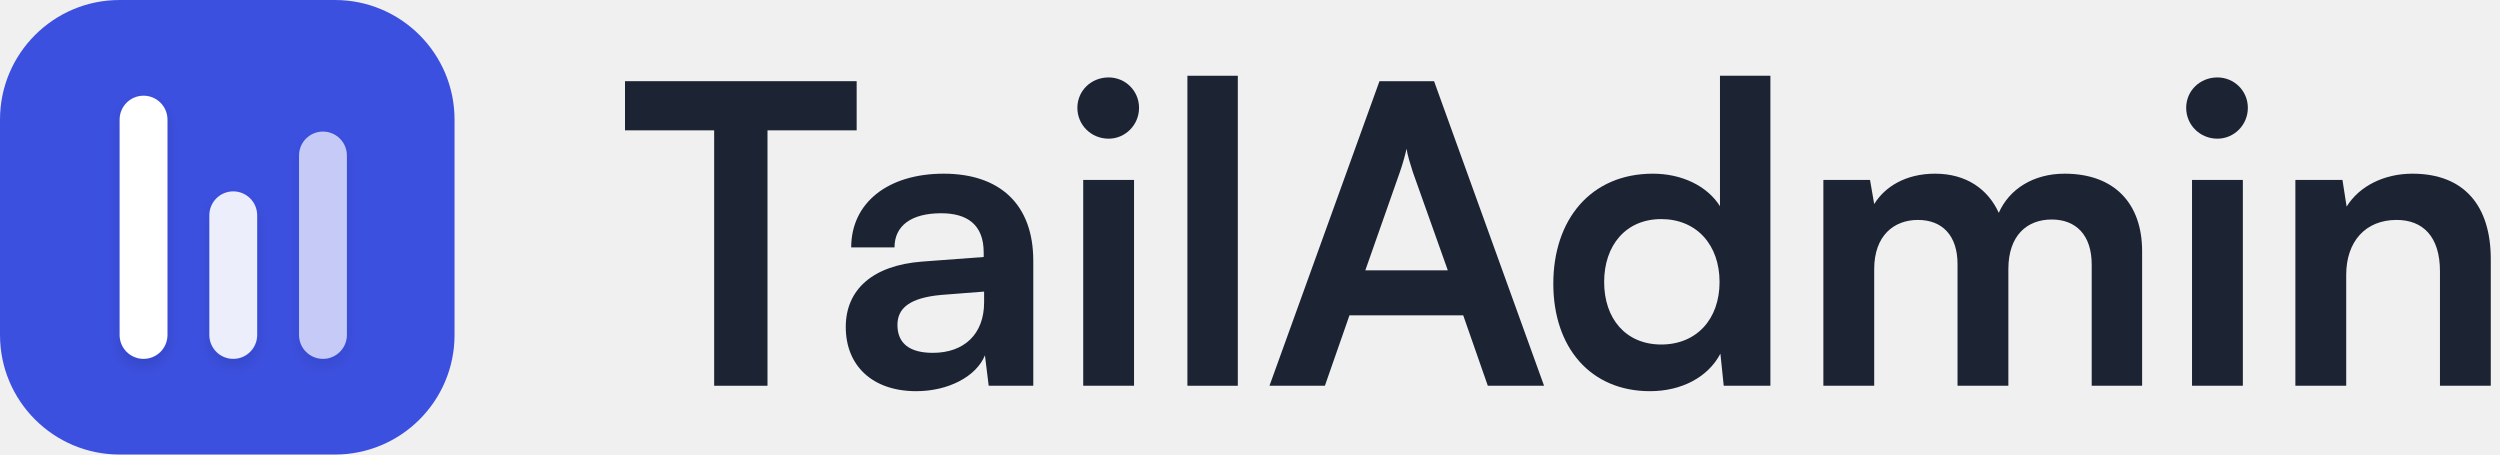
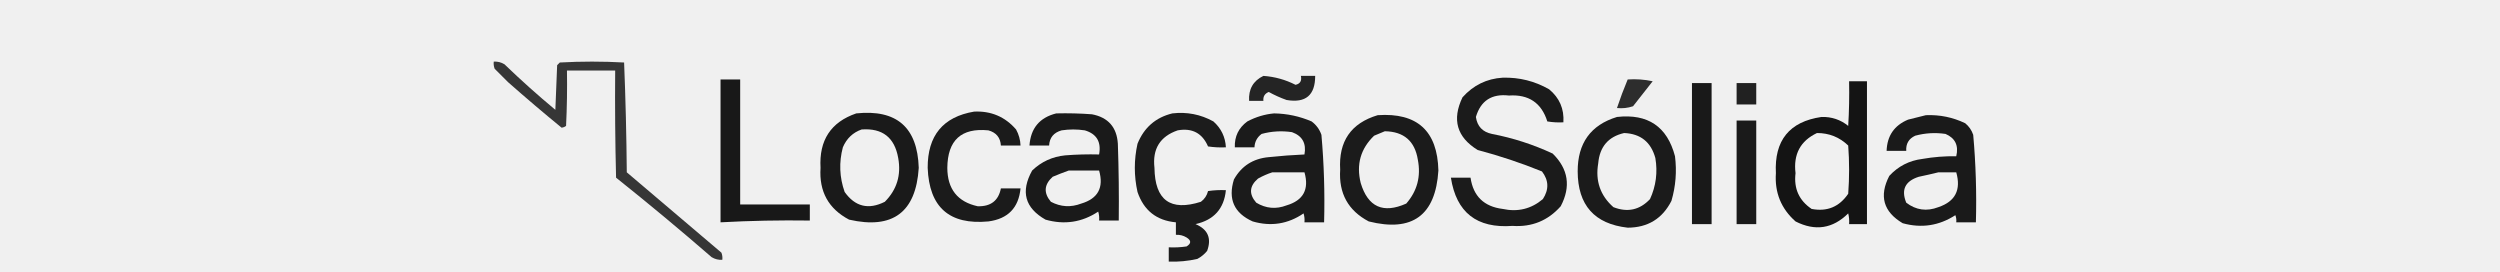
- <svg xmlns="http://www.w3.org/2000/svg" width="176" height="32" viewBox="0 0 176 32" fill="none">
-   <path d="M44 9.176H50.277V27.157H54.032V9.176H60.309V5.715H44V9.176Z" fill="#1C2434" />
-   <path d="M64.5 27.539C66.758 27.539 68.724 26.512 69.34 25.016L69.604 27.157H72.743V18.357C72.743 14.339 70.337 12.227 66.436 12.227C62.505 12.227 59.924 14.28 59.924 17.419H62.974C62.974 15.893 64.148 15.013 66.26 15.013C68.079 15.013 69.252 15.805 69.252 17.771V18.093L64.91 18.416C61.478 18.68 59.542 20.352 59.542 23.021C59.542 25.749 61.42 27.539 64.5 27.539ZM65.673 24.84C64.06 24.84 63.18 24.195 63.18 22.875C63.18 21.701 64.031 20.968 66.26 20.763L69.281 20.528V21.291C69.281 23.52 67.873 24.84 65.673 24.84Z" fill="#1C2434" />
-   <path d="M78.047 9.763C79.221 9.763 80.189 8.795 80.189 7.592C80.189 6.389 79.221 5.451 78.047 5.451C76.816 5.451 75.847 6.389 75.847 7.592C75.847 8.795 76.816 9.763 78.047 9.763ZM76.258 27.157H79.837V12.667H76.258V27.157Z" fill="#1C2434" />
-   <path d="M87.142 27.157V5.333H83.593V27.157H87.142Z" fill="#1C2434" />
-   <path d="M93.272 27.157L95.003 22.2H103.011L104.742 27.157H108.702L100.958 5.715H97.115L89.371 27.157H93.272ZM98.552 12.109C98.758 11.523 98.933 10.877 99.022 10.467C99.08 10.907 99.285 11.552 99.462 12.109L101.926 19.032H96.118L98.552 12.109Z" fill="#1C2434" />
-   <path d="M116.158 27.539C118.358 27.539 120.236 26.571 121.116 24.899L121.35 27.157H124.636V5.333H121.086V14.515C120.177 13.077 118.388 12.227 116.364 12.227C111.993 12.227 109.353 15.453 109.353 19.971C109.353 24.459 111.964 27.539 116.158 27.539ZM116.95 24.253C114.457 24.253 112.932 22.435 112.932 19.853C112.932 17.272 114.457 15.424 116.95 15.424C119.444 15.424 121.057 17.243 121.057 19.853C121.057 22.464 119.444 24.253 116.95 24.253Z" fill="#1C2434" />
-   <path d="M131.944 27.157V18.944C131.944 16.597 133.322 15.483 135.024 15.483C136.725 15.483 137.81 16.568 137.81 18.592V27.157H141.389V18.944C141.389 16.568 142.709 15.453 144.44 15.453C146.141 15.453 147.256 16.539 147.256 18.621V27.157H150.805V17.683C150.805 14.339 148.869 12.227 145.349 12.227C143.149 12.227 141.448 13.312 140.714 14.984C139.952 13.312 138.426 12.227 136.226 12.227C134.144 12.227 132.677 13.165 131.944 14.368L131.65 12.667H128.365V27.157H131.944Z" fill="#1C2434" />
-   <path d="M156.107 9.763C157.281 9.763 158.249 8.795 158.249 7.592C158.249 6.389 157.281 5.451 156.107 5.451C154.875 5.451 153.907 6.389 153.907 7.592C153.907 8.795 154.875 9.763 156.107 9.763ZM154.318 27.157H157.897V12.667H154.318V27.157Z" fill="#1C2434" />
-   <path d="M165.173 27.157V19.355C165.173 17.008 166.522 15.483 168.722 15.483C170.57 15.483 171.773 16.656 171.773 19.091V27.157H175.351V18.24C175.351 14.485 173.474 12.227 169.837 12.227C167.871 12.227 166.111 13.077 165.202 14.544L164.909 12.667H161.594V27.157H165.173Z" fill="#1C2434" />
-   <path d="M0 8.421C0 3.77 3.77 0 8.421 0H23.579C28.23 0 32 3.77 32 8.421V23.579C32 28.23 28.23 32 23.579 32H8.421C3.77 32 0 28.23 0 23.579V8.421Z" fill="#3C50E0" />
-   <g filter="url(#filter0_d_521_14075)">
-     <path d="M8.421 8.421C8.421 7.491 9.175 6.737 10.106 6.737V6.737C11.036 6.737 11.79 7.491 11.79 8.421V23.579C11.79 24.509 11.036 25.263 10.106 25.263V25.263C9.175 25.263 8.421 24.509 8.421 23.579V8.421Z" fill="white" />
+ <svg xmlns="http://www.w3.org/2000/svg" version="1.1" width="1400" height="152" viewBox="-200 0 1400 152" style="shape-rendering:geometricPrecision; text-rendering:geometricPrecision; image-rendering:optimizeQuality; fill-rule:evenodd; clip-rule:evenodd">
+   <g>
+     <path style="opacity:0.775" fill="#000000" d="M 76.5,34.5 C 78.655,34.372 80.655,34.872 82.5,36C 91.702,44.871 101.202,53.371 111,61.5C 111.333,53.167 111.667,44.833 112,36.5C 112.5,36 113,35.5 113.5,35C 125.5,34.333 137.5,34.333 149.5,35C 150.327,55.427 150.827,75.927 151,96.5C 168.667,111.5 186.333,126.5 204,141.5C 204.49,142.793 204.657,144.127 204.5,145.5C 202.345,145.628 200.345,145.128 198.5,144C 180.959,128.79 163.125,113.956 145,99.5C 144.5,79.503 144.333,59.503 144.5,39.5C 135.5,39.5 126.5,39.5 117.5,39.5C 117.666,49.839 117.5,60.172 117,70.5C 116.275,71.058 115.442,71.392 114.5,71.5C 104.38,63.219 94.38,54.719 84.5,46C 82,43.5 79.5,41 77,38.5C 76.51,37.207 76.343,35.873 76.5,34.5 Z" />
  </g>
-   <g opacity="0.9" filter="url(#filter1_d_521_14075)">
-     <path d="M14.737 15.158C14.737 14.227 15.491 13.473 16.421 13.473V13.473C17.351 13.473 18.105 14.227 18.105 15.158V23.579C18.105 24.509 17.351 25.263 16.421 25.263V25.263C15.491 25.263 14.737 24.509 14.737 23.579V15.158Z" fill="white" />
+   <g>
+     <path style="opacity:0.848" fill="#000000" d="M 507.5,42.5 C 513.825,42.941 519.825,44.608 525.5,47.5C 528.085,46.927 529.085,45.261 528.5,42.5C 531.167,42.5 533.833,42.5 536.5,42.5C 536.512,53.321 531.178,57.821 520.5,56C 517.048,54.774 513.715,53.274 510.5,51.5C 508.244,52.421 507.244,54.088 507.5,56.5C 504.833,56.5 502.167,56.5 499.5,56.5C 499.111,49.93 501.778,45.263 507.5,42.5 Z" />
  </g>
-   <g opacity="0.7" filter="url(#filter2_d_521_14075)">
-     <path d="M21.052 10.947C21.052 10.017 21.806 9.263 22.736 9.263V9.263C23.667 9.263 24.421 10.017 24.421 10.947V23.578C24.421 24.509 23.667 25.263 22.736 25.263V25.263C21.806 25.263 21.052 24.509 21.052 23.578V10.947Z" fill="white" />
+   <g>
+     <path style="opacity:0.884" fill="#000000" d="M 641.5,43.5 C 650.795,43.243 659.461,45.409 667.5,50C 673.313,54.794 675.98,60.961 675.5,68.5C 672.482,68.665 669.482,68.498 666.5,68C 663.229,57.601 656.062,52.768 645,53.5C 635.369,52.387 629.202,56.387 626.5,65.5C 627.26,70.761 630.26,73.927 635.5,75C 647.306,77.269 658.639,80.936 669.5,86C 678.29,94.657 679.79,104.491 674,115.5C 666.855,123.568 657.855,127.235 647,126.5C 627.027,128.004 615.527,119.004 612.5,99.5C 616.167,99.5 619.833,99.5 623.5,99.5C 625.023,109.856 631.023,115.689 641.5,117C 649.972,118.837 657.472,117.004 664,111.5C 667.493,106.138 667.326,100.971 663.5,96C 651.794,91.253 639.794,87.253 627.5,84C 615.822,76.814 612.989,66.981 619,54.5C 625.084,47.707 632.584,44.04 641.5,43.5 Z" />
  </g>
-   <defs>
-     <filter id="filter0_d_521_14075" x="7.421" y="6.237" width="5.369" height="20.526" filterUnits="userSpaceOnUse" color-interpolation-filters="sRGB">
-       <feFlood flood-opacity="0" result="BackgroundImageFix" />
-       <feColorMatrix in="SourceAlpha" type="matrix" values="0 0 0 0 0 0 0 0 0 0 0 0 0 0 0 0 0 0 127 0" result="hardAlpha" />
-       <feOffset dy="0.5" />
-       <feGaussianBlur stdDeviation="0.5" />
-       <feComposite in2="hardAlpha" operator="out" />
-       <feColorMatrix type="matrix" values="0 0 0 0 0 0 0 0 0 0 0 0 0 0 0 0 0 0 0.12 0" />
-       <feBlend mode="normal" in2="BackgroundImageFix" result="effect1_dropShadow_521_14075" />
-       <feBlend mode="normal" in="SourceGraphic" in2="effect1_dropShadow_521_14075" result="shape" />
-     </filter>
-     <filter id="filter1_d_521_14075" x="13.737" y="12.973" width="5.369" height="13.79" filterUnits="userSpaceOnUse" color-interpolation-filters="sRGB">
-       <feFlood flood-opacity="0" result="BackgroundImageFix" />
-       <feColorMatrix in="SourceAlpha" type="matrix" values="0 0 0 0 0 0 0 0 0 0 0 0 0 0 0 0 0 0 127 0" result="hardAlpha" />
-       <feOffset dy="0.5" />
-       <feGaussianBlur stdDeviation="0.5" />
-       <feComposite in2="hardAlpha" operator="out" />
-       <feColorMatrix type="matrix" values="0 0 0 0 0 0 0 0 0 0 0 0 0 0 0 0 0 0 0.12 0" />
-       <feBlend mode="normal" in2="BackgroundImageFix" result="effect1_dropShadow_521_14075" />
-       <feBlend mode="normal" in="SourceGraphic" in2="effect1_dropShadow_521_14075" result="shape" />
-     </filter>
-     <filter id="filter2_d_521_14075" x="20.052" y="8.763" width="5.369" height="18" filterUnits="userSpaceOnUse" color-interpolation-filters="sRGB">
-       <feFlood flood-opacity="0" result="BackgroundImageFix" />
-       <feColorMatrix in="SourceAlpha" type="matrix" values="0 0 0 0 0 0 0 0 0 0 0 0 0 0 0 0 0 0 127 0" result="hardAlpha" />
-       <feOffset dy="0.5" />
-       <feGaussianBlur stdDeviation="0.5" />
-       <feComposite in2="hardAlpha" operator="out" />
-       <feColorMatrix type="matrix" values="0 0 0 0 0 0 0 0 0 0 0 0 0 0 0 0 0 0 0.12 0" />
-       <feBlend mode="normal" in2="BackgroundImageFix" result="effect1_dropShadow_521_14075" />
-       <feBlend mode="normal" in="SourceGraphic" in2="effect1_dropShadow_521_14075" result="shape" />
-     </filter>
-   </defs>
+   <g>
+     <path style="opacity:0.897" fill="#000000" d="M 203.5,44.5 C 207.167,44.5 210.833,44.5 214.5,44.5C 214.5,67.833 214.5,91.167 214.5,114.5C 227.5,114.5 240.5,114.5 253.5,114.5C 253.5,117.5 253.5,120.5 253.5,123.5C 236.812,123.258 220.146,123.591 203.5,124.5C 203.5,97.833 203.5,71.167 203.5,44.5 Z" />
+   </g>
+   <g>
+     <path style="opacity:0.812" fill="#000000" d="M 711.5,44.5 C 716.214,44.173 720.88,44.507 725.5,45.5C 721.833,50.167 718.167,54.833 714.5,59.5C 711.572,60.484 708.572,60.817 705.5,60.5C 707.3,55.101 709.3,49.768 711.5,44.5 Z" />
+   </g>
+   <g>
+     <path style="opacity:0.916" fill="#000000" d="M 835.5,45.5 C 838.833,45.5 842.167,45.5 845.5,45.5C 845.5,72.167 845.5,98.833 845.5,125.5C 842.167,125.5 838.833,125.5 835.5,125.5C 835.662,123.473 835.495,121.473 835,119.5C 826.32,128.085 816.487,129.585 805.5,124C 797.432,116.855 793.765,107.855 794.5,97C 793.552,78.632 802.052,68.132 820,65.5C 825.656,65.328 830.656,66.994 835,70.5C 835.5,62.173 835.666,53.84 835.5,45.5 Z M 817.5,74.5 C 824.292,74.481 830.125,76.814 835,81.5C 835.667,90.5 835.667,99.5 835,108.5C 830.013,115.828 823.18,118.661 814.5,117C 807.464,112.251 804.464,105.584 805.5,97C 804.209,86.403 808.209,78.903 817.5,74.5 Z" />
+   </g>
+   <g>
+     <path style="opacity:0.894" fill="#000000" d="M 747.5,46.5 C 751.167,46.5 754.833,46.5 758.5,46.5C 758.5,72.833 758.5,99.167 758.5,125.5C 754.833,125.5 751.167,125.5 747.5,125.5C 747.5,99.167 747.5,72.833 747.5,46.5 Z" />
+   </g>
+   <g>
+     <path style="opacity:0.861" fill="#000000" d="M 772.5,46.5 C 776.167,46.5 779.833,46.5 783.5,46.5C 783.5,50.5 783.5,54.5 783.5,58.5C 779.833,58.5 776.167,58.5 772.5,58.5C 772.5,54.5 772.5,50.5 772.5,46.5 Z" />
+   </g>
+   <g>
+     <path style="opacity:0.883" fill="#000000" d="M 345.5,62.5 C 354.998,62.051 362.832,65.384 369,72.5C 370.549,75.312 371.382,78.312 371.5,81.5C 367.833,81.5 364.167,81.5 360.5,81.5C 360.21,77.039 357.877,74.206 353.5,73C 338.32,71.506 330.653,78.506 330.5,94C 330.547,105.857 336.214,113.024 347.5,115.5C 354.816,115.709 359.149,112.375 360.5,105.5C 364.167,105.5 367.833,105.5 371.5,105.5C 370.441,116.394 364.441,122.56 353.5,124C 331.659,126.061 320.326,116.061 319.5,94C 319.423,75.936 328.089,65.436 345.5,62.5 Z" />
+   </g>
+   <g>
+     <path style="opacity:0.889" fill="#000000" d="M 279.5,63.5 C 302.119,61.138 313.786,71.305 314.5,94C 312.922,118.902 299.922,128.569 275.5,123C 263.959,116.931 258.626,107.264 259.5,94C 258.613,78.549 265.28,68.383 279.5,63.5 Z M 282.5,72.5 C 294.151,71.651 300.985,76.984 303,88.5C 304.74,98.056 302.24,106.223 295.5,113C 286.362,117.593 278.862,115.759 273,107.5C 270.098,99.296 269.765,90.962 272,82.5C 274.106,77.557 277.606,74.224 282.5,72.5 Z" />
+   </g>
+   <g>
+     <path style="opacity:0.89" fill="#000000" d="M 391.5,63.5 C 398.175,63.334 404.842,63.5 411.5,64C 420.584,65.752 425.418,71.252 426,80.5C 426.5,94.829 426.667,109.163 426.5,123.5C 422.833,123.5 419.167,123.5 415.5,123.5C 415.66,121.801 415.494,120.134 415,118.5C 405.924,124.511 396.09,126.011 385.5,123C 373.942,116.444 371.442,107.277 378,95.5C 383.142,90.558 389.309,87.725 396.5,87C 402.825,86.501 409.158,86.334 415.5,86.5C 416.792,79.462 414.125,74.962 407.5,73C 403.167,72.333 398.833,72.333 394.5,73C 390.078,74.244 387.744,77.077 387.5,81.5C 383.833,81.5 380.167,81.5 376.5,81.5C 377.172,71.833 382.172,65.833 391.5,63.5 Z M 398.5,95.5 C 404.167,95.5 409.833,95.5 415.5,95.5C 418.216,105.039 414.882,111.206 405.5,114C 399.669,116.229 394.002,115.895 388.5,113C 384.323,108.046 384.657,103.38 389.5,99C 392.571,97.704 395.571,96.538 398.5,95.5 Z" />
+   </g>
+   <g>
+     <path style="opacity:0.88" fill="#000000" d="M 456.5,63.5 C 464.681,62.549 472.347,64.049 479.5,68C 483.856,71.877 486.189,76.711 486.5,82.5C 483.15,82.665 479.817,82.498 476.5,82C 473.273,74.552 467.606,71.552 459.5,73C 449.624,76.396 445.29,83.396 446.5,94C 446.752,112.111 455.418,118.444 472.5,113C 474.562,111.468 475.896,109.468 476.5,107C 479.817,106.502 483.15,106.335 486.5,106.5C 485.474,116.865 479.807,123.199 469.5,125.5C 476.423,128.434 478.589,133.434 476,140.5C 474.457,142.378 472.624,143.878 470.5,145C 465.233,146.191 459.899,146.691 454.5,146.5C 454.5,143.833 454.5,141.167 454.5,138.5C 457.85,138.665 461.183,138.498 464.5,138C 467.167,136.333 467.167,134.667 464.5,133C 462.655,131.872 460.655,131.372 458.5,131.5C 458.5,129.167 458.5,126.833 458.5,124.5C 447.684,123.523 440.517,117.857 437,107.5C 435,98.5 435,89.5 437,80.5C 440.661,71.441 447.161,65.775 456.5,63.5 Z" />
+   </g>
+   <g>
+     <path style="opacity:0.883" fill="#000000" d="M 513.5,63.5 C 520.821,63.621 527.821,65.121 534.5,68C 537.106,69.938 538.939,72.438 540,75.5C 541.44,91.776 541.94,108.11 541.5,124.5C 537.833,124.5 534.167,124.5 530.5,124.5C 530.66,122.801 530.494,121.134 530,119.5C 521.264,125.468 511.764,126.968 501.5,124C 491.086,119.334 487.586,111.501 491,100.5C 495.217,92.964 501.717,88.797 510.5,88C 517.156,87.289 523.822,86.789 530.5,86.5C 531.639,80.269 529.305,76.102 523.5,74C 517.747,73.149 512.08,73.483 506.5,75C 503.976,76.883 502.642,79.383 502.5,82.5C 498.833,82.5 495.167,82.5 491.5,82.5C 491.282,76.435 493.616,71.602 498.5,68C 503.324,65.46 508.324,63.96 513.5,63.5 Z M 512.5,96.5 C 518.5,96.5 524.5,96.5 530.5,96.5C 533.216,106.039 529.882,112.206 520.5,115C 514.588,117.274 508.921,116.774 503.5,113.5C 499.298,108.672 499.632,104.172 504.5,100C 507.158,98.522 509.825,97.355 512.5,96.5 Z" />
+   </g>
+   <g>
+     <path style="opacity:0.884" fill="#000000" d="M 571.5,64.5 C 593.651,62.984 604.984,73.318 605.5,95.5C 603.912,120.627 590.912,130.127 566.5,124C 554.959,117.931 549.626,108.264 550.5,95C 549.546,79.153 556.546,68.987 571.5,64.5 Z M 575.5,73.5 C 586.164,73.666 592.331,78.999 594,89.5C 595.796,98.82 593.63,106.986 587.5,114C 574.562,119.778 566.062,115.945 562,102.5C 559.428,92.114 561.928,83.281 569.5,76C 571.611,75.155 573.611,74.322 575.5,73.5 Z" />
+   </g>
+   <g>
+     <path style="opacity:0.888" fill="#000000" d="M 878.5,64.5 C 886.229,64.176 893.563,65.676 900.5,69C 902.617,70.731 904.117,72.898 905,75.5C 906.455,91.763 906.955,108.096 906.5,124.5C 902.833,124.5 899.167,124.5 895.5,124.5C 895.657,123.127 895.49,121.793 895,120.5C 885.869,126.415 876.035,127.915 865.5,125C 854.687,118.586 852.187,109.753 858,98.5C 862.986,93.09 869.153,89.923 876.5,89C 882.787,87.893 889.12,87.393 895.5,87.5C 896.935,81.511 894.935,77.345 889.5,75C 883.747,74.149 878.08,74.483 872.5,76C 868.911,77.674 867.245,80.507 867.5,84.5C 863.833,84.5 860.167,84.5 856.5,84.5C 856.782,76.061 860.782,70.228 868.5,67C 871.952,66.115 875.286,65.282 878.5,64.5 Z M 885.5,96.5 C 888.833,96.5 892.167,96.5 895.5,96.5C 898.289,106.327 894.956,112.827 885.5,116C 878.951,118.518 872.951,117.684 867.5,113.5C 864.533,106.268 866.867,101.435 874.5,99C 878.312,98.204 881.979,97.371 885.5,96.5 Z" />
+   </g>
+   <g>
+     <path style="opacity:0.884" fill="#000000" d="M 705.5,65.5 C 722.811,63.554 733.644,70.888 738,87.5C 739.066,95.994 738.399,104.328 736,112.5C 730.939,122.452 722.773,127.452 711.5,127.5C 692.896,125.389 683.563,114.889 683.5,96C 683.456,80.177 690.789,70.01 705.5,65.5 Z M 709.5,74.5 C 718.713,74.874 724.546,79.541 727,88.5C 728.356,96.528 727.356,104.195 724,111.5C 718.257,117.599 711.423,119.099 703.5,116C 696.16,109.509 693.327,101.343 695,91.5C 695.81,82.203 700.644,76.536 709.5,74.5 Z" />
+   </g>
+   <g>
+     <path style="opacity:0.888" fill="#000000" d="M 772.5,67.5 C 776.167,67.5 779.833,67.5 783.5,67.5C 783.5,86.833 783.5,106.167 783.5,125.5C 779.833,125.5 776.167,125.5 772.5,125.5C 772.5,106.167 772.5,86.833 772.5,67.5 Z" />
+   </g>
</svg>
